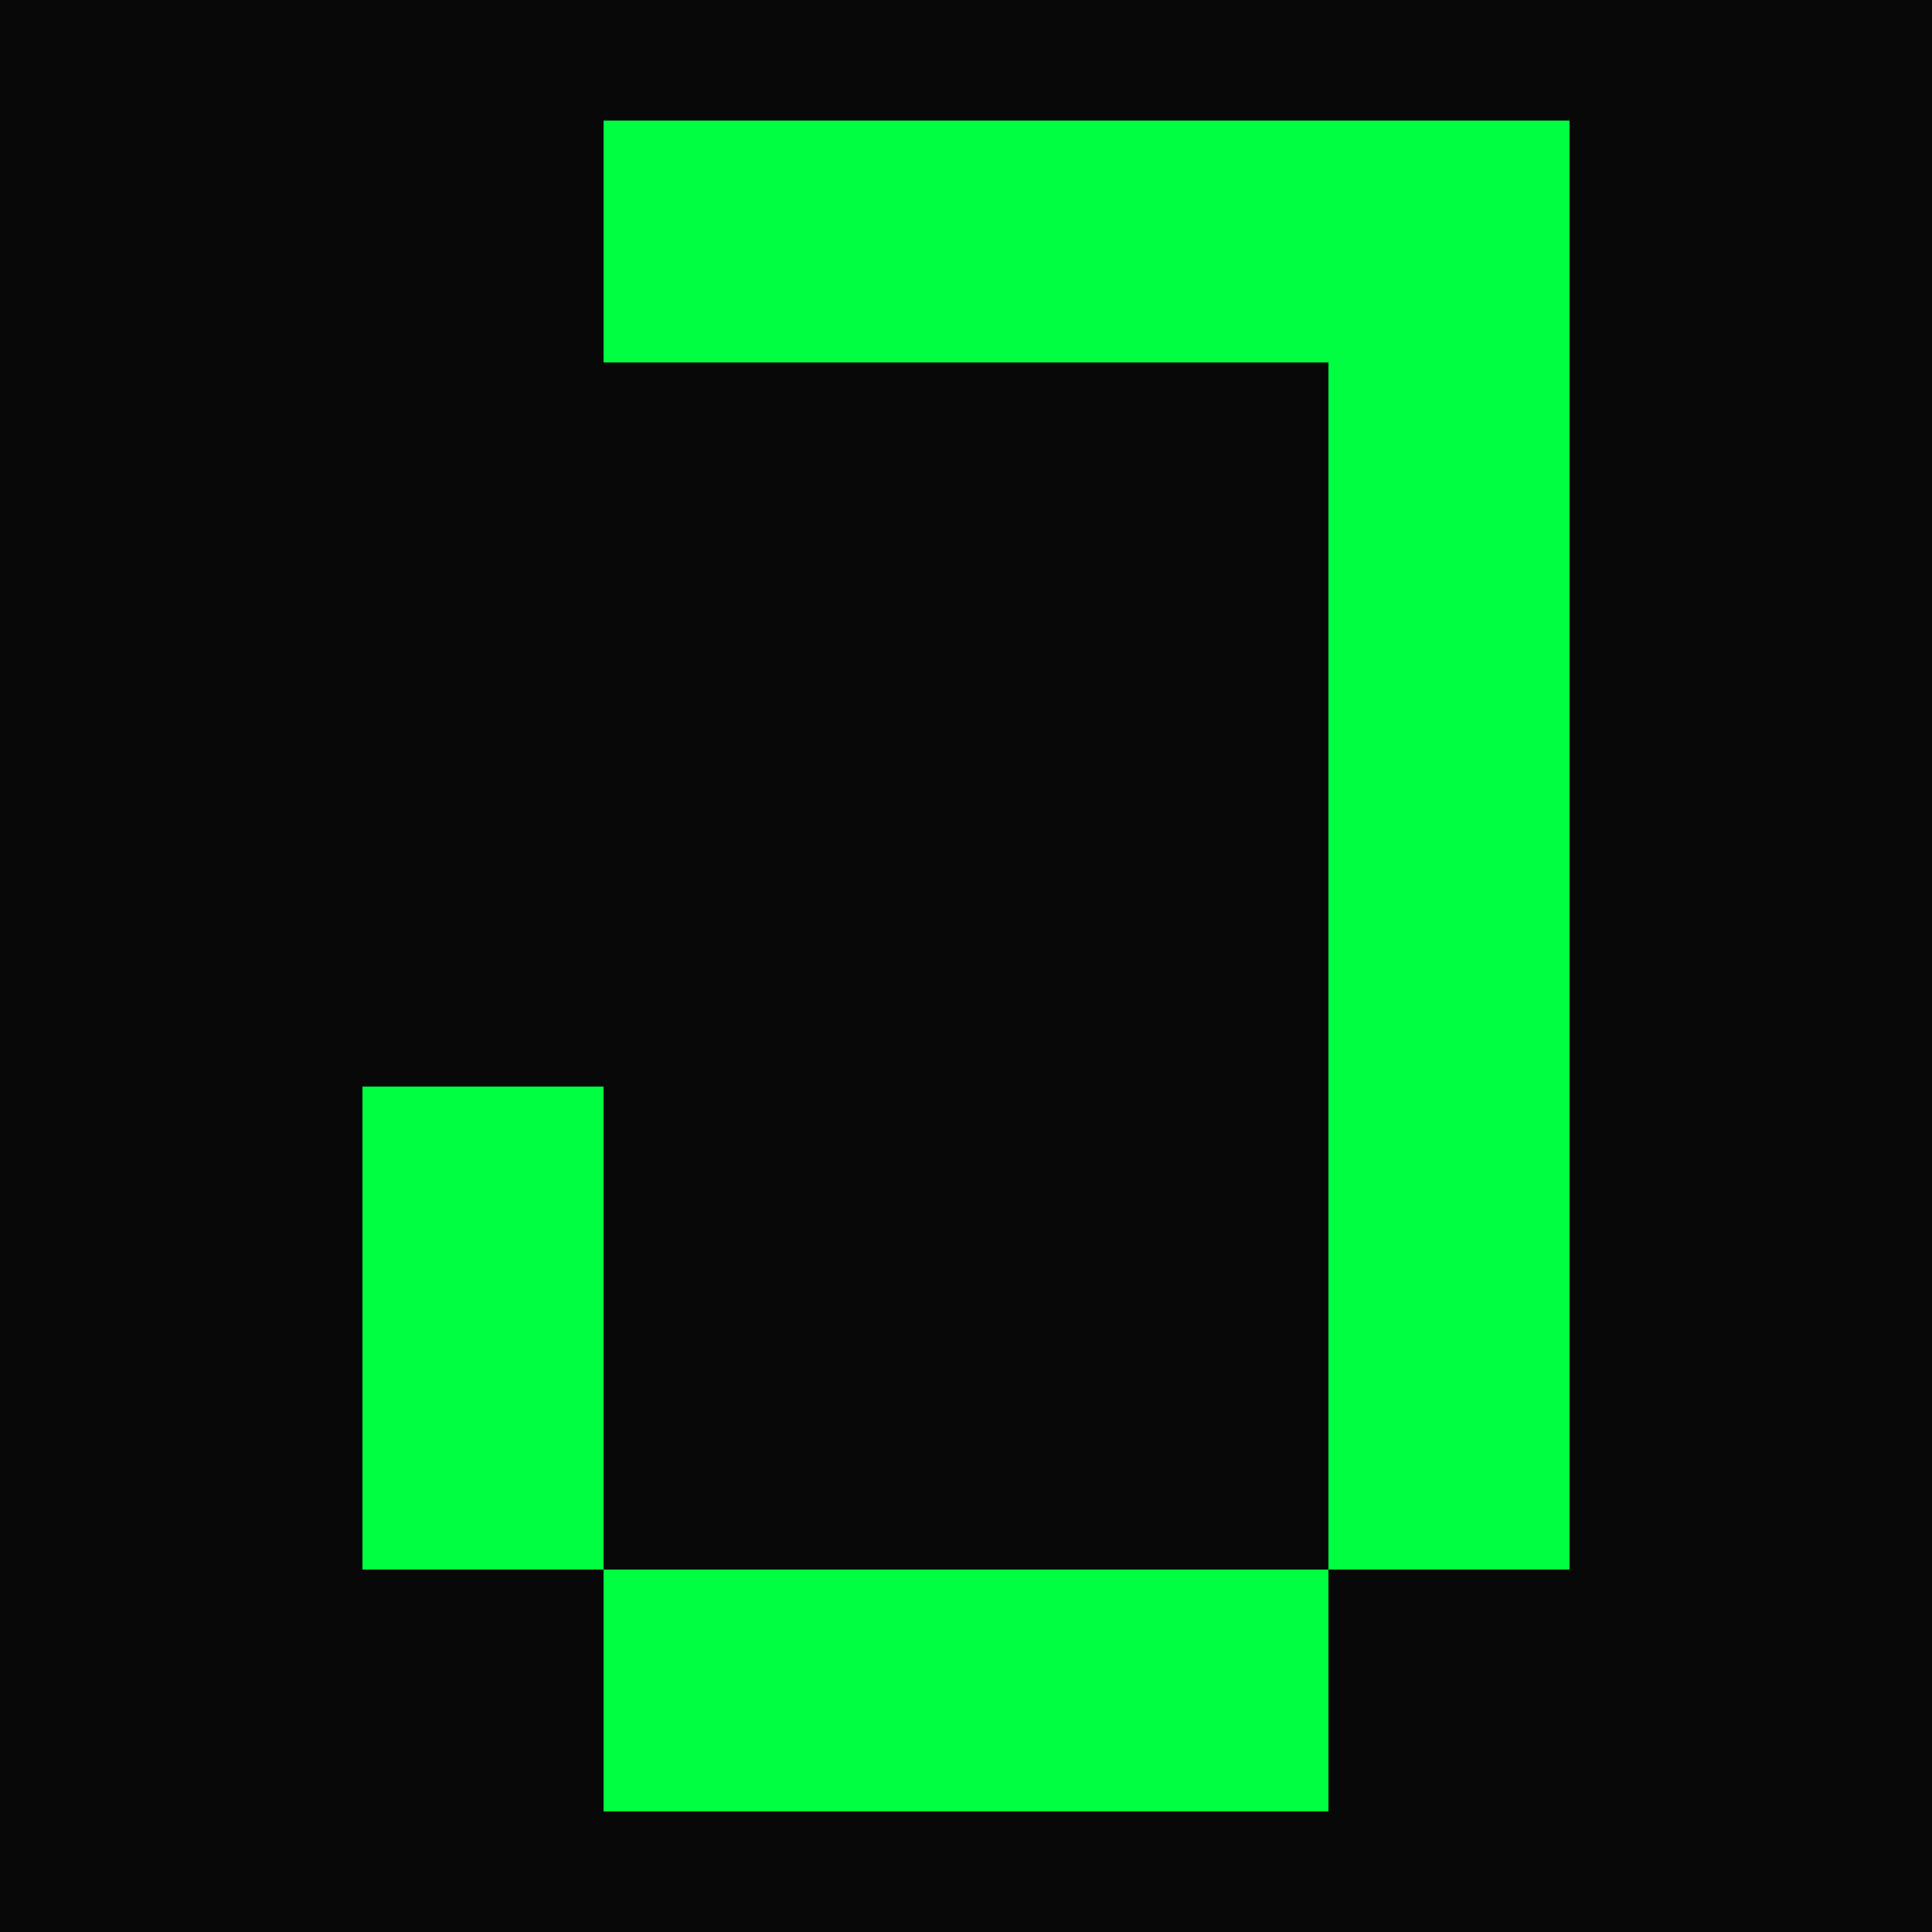
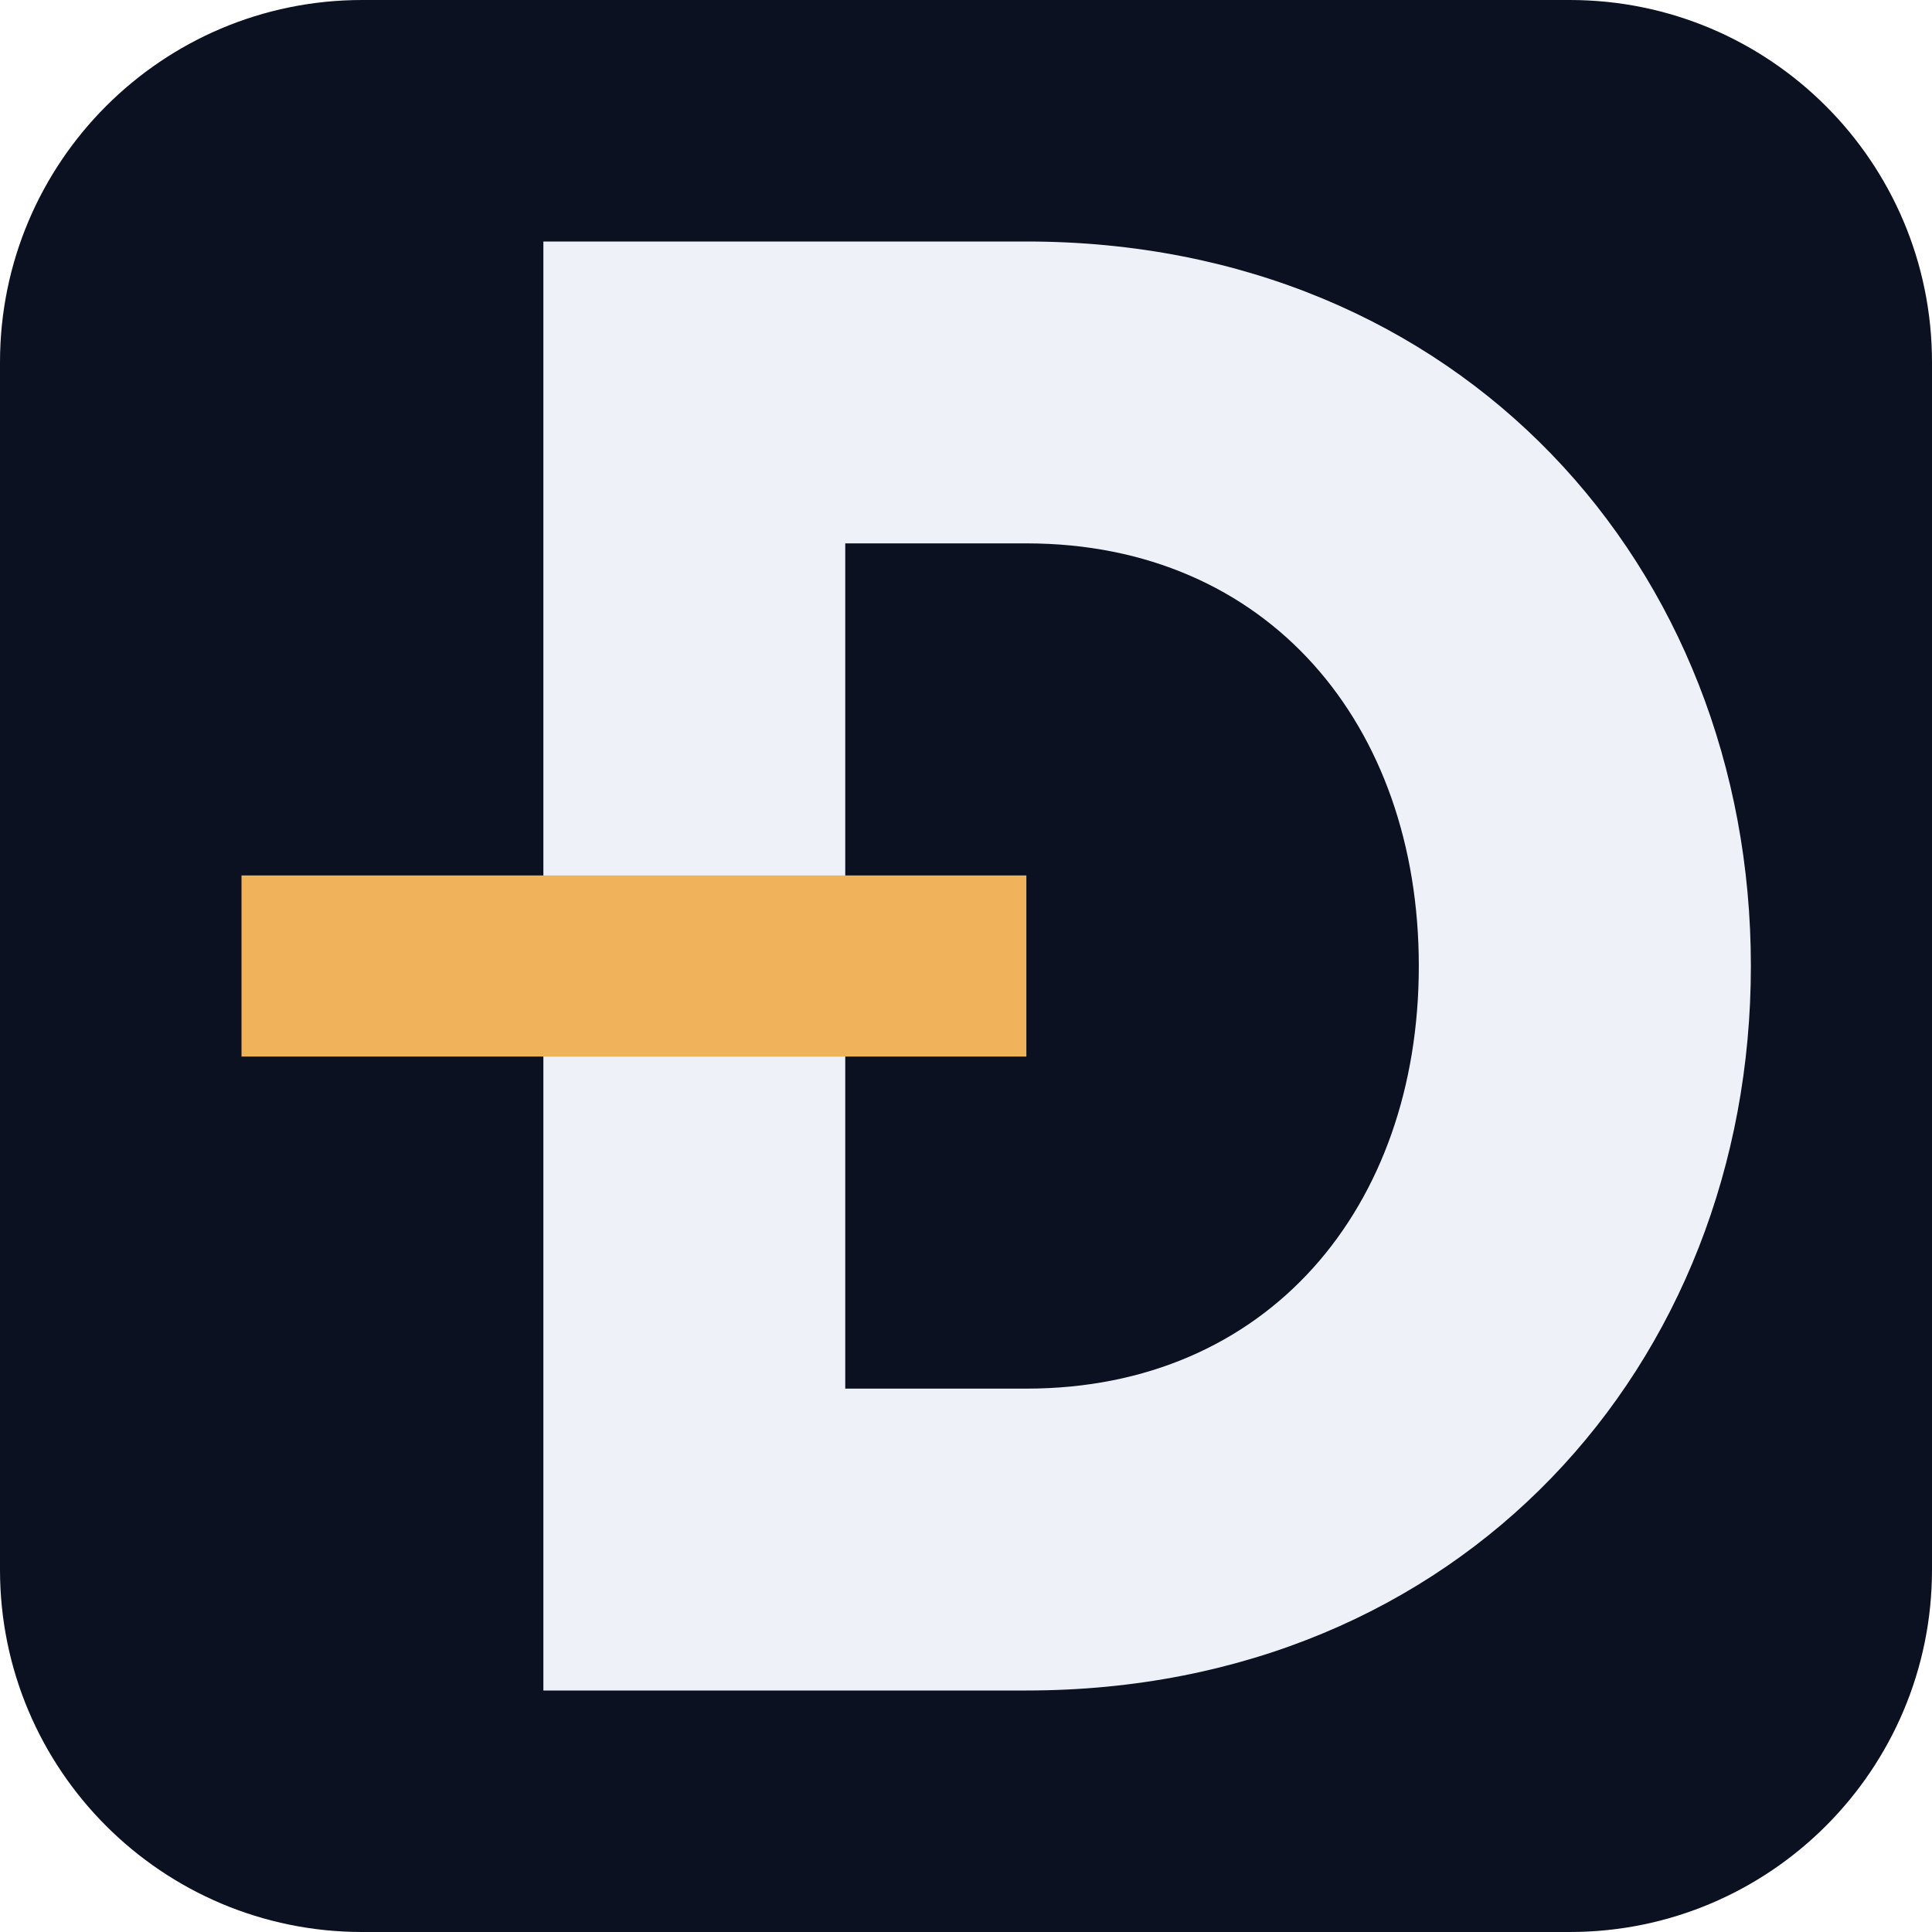
- <svg xmlns="http://www.w3.org/2000/svg" viewBox="0 0 32 32" shape-rendering="crispEdges">
-   <rect width="32" height="32" fill="#080808" />
-   <rect x="10" y="2" width="4" height="4" fill="#00ff41" />
-   <rect x="14" y="2" width="4" height="4" fill="#00ff41" />
-   <rect x="18" y="2" width="4" height="4" fill="#00ff41" />
-   <rect x="22" y="2" width="4" height="4" fill="#00ff41" />
-   <rect x="22" y="6" width="4" height="4" fill="#00ff41" />
-   <rect x="22" y="10" width="4" height="4" fill="#00ff41" />
-   <rect x="22" y="14" width="4" height="4" fill="#00ff41" />
-   <rect x="6" y="18" width="4" height="4" fill="#00ff41" />
-   <rect x="22" y="18" width="4" height="4" fill="#00ff41" />
-   <rect x="6" y="22" width="4" height="4" fill="#00ff41" />
-   <rect x="22" y="22" width="4" height="4" fill="#00ff41" />
-   <rect x="10" y="26" width="4" height="4" fill="#00ff41" />
-   <rect x="14" y="26" width="4" height="4" fill="#00ff41" />
-   <rect x="18" y="26" width="4" height="4" fill="#00ff41" />
+ <svg xmlns="http://www.w3.org/2000/svg" viewBox="0 0 32 32">
+   <rect width="32" height="32" rx="6" fill="#0B1120" />
+   <path fill="#EEF1F7" fill-rule="evenodd" d="M9 4h8c7.2 0 12 5.4 12 12s-4.8 12-12 12H9zm5 5v14h3c4 0 6.5-3 6.5-7S21 9 17 9z" />
+   <rect x="4" y="14.5" width="13" height="3" fill="#F0B25A" />
</svg>
